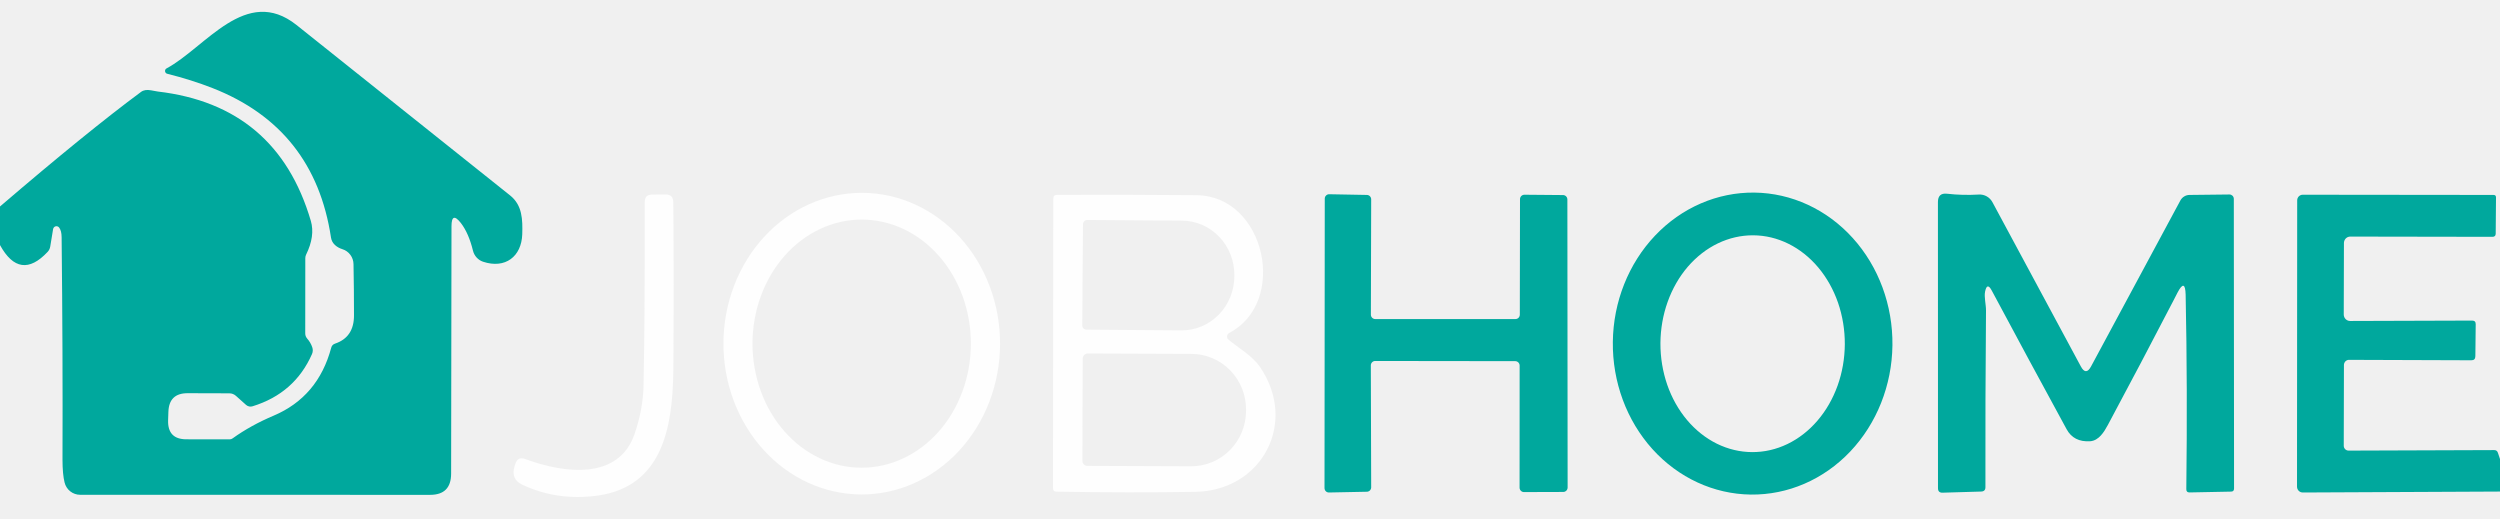
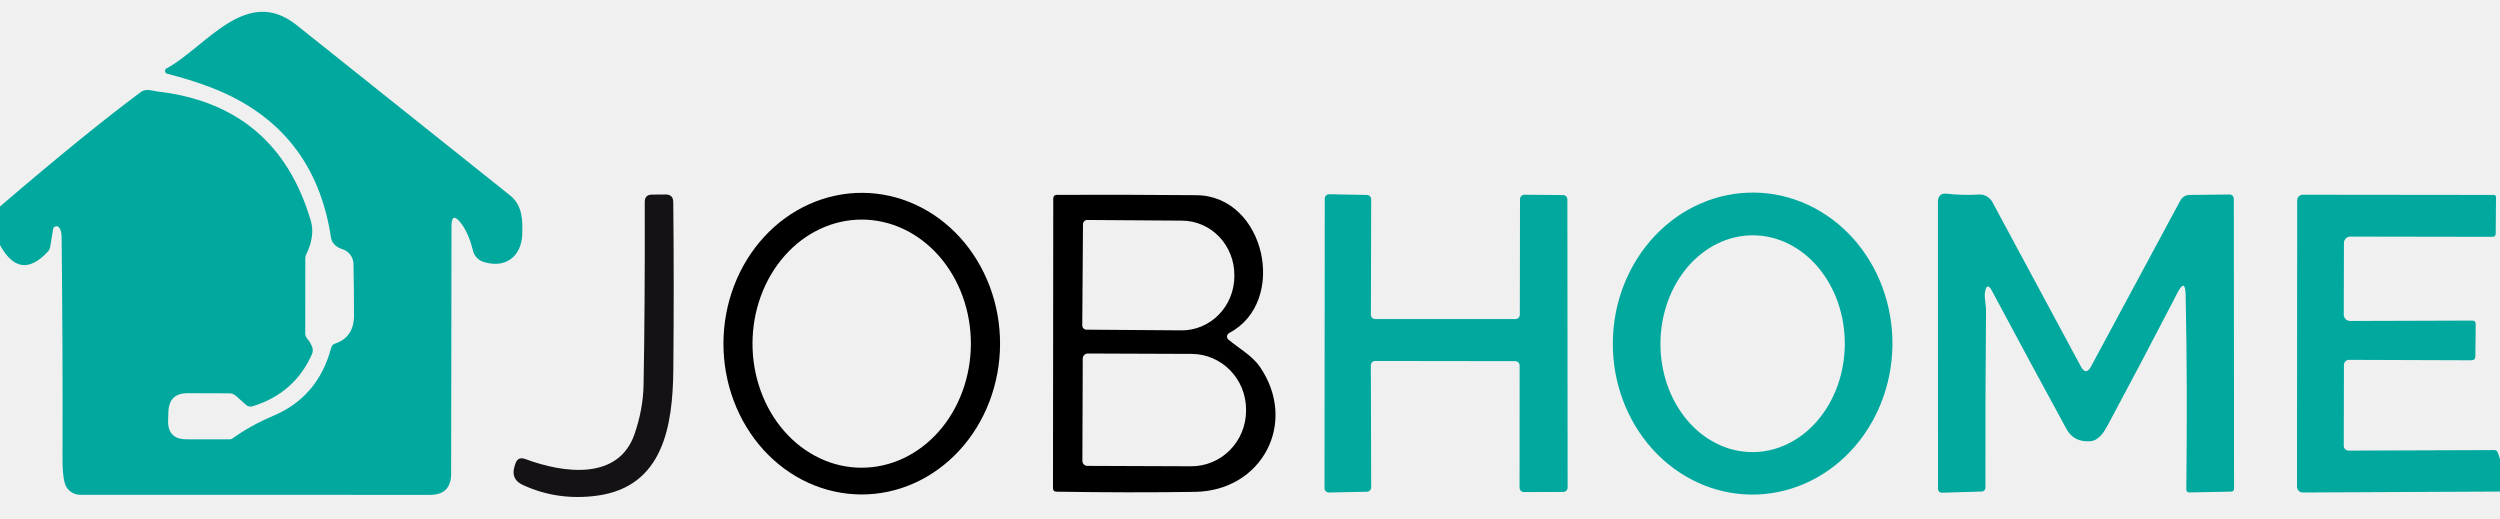
<svg xmlns="http://www.w3.org/2000/svg" width="82" height="17" viewBox="0 0 82 17" fill="none">
-   <g clip-path="url(#clip0_1382_5)">
+   <g clip-path="url(#clip0_1383_17)">
    <path d="M0 8.038V6.773C1.904 5.141 3.445 3.889 4.623 3.017C4.705 2.954 4.816 2.936 4.957 2.963C5.089 2.988 5.162 3.001 5.174 3.002C7.78 3.307 9.454 4.721 10.195 7.244C10.292 7.575 10.24 7.946 10.039 8.355C10.023 8.389 10.014 8.426 10.014 8.463L10.012 10.934C10.011 10.997 10.034 11.058 10.076 11.106C10.15 11.189 10.205 11.284 10.242 11.39C10.268 11.465 10.265 11.539 10.234 11.612C9.856 12.47 9.207 13.042 8.284 13.326C8.248 13.338 8.209 13.34 8.172 13.332C8.134 13.324 8.1 13.306 8.071 13.281L7.741 12.986C7.678 12.93 7.605 12.901 7.521 12.901L6.154 12.897C5.744 12.896 5.534 13.102 5.523 13.517C5.52 13.607 5.517 13.697 5.514 13.787C5.502 14.201 5.702 14.409 6.113 14.409L7.536 14.411C7.57 14.411 7.604 14.399 7.632 14.377C8.026 14.094 8.474 13.846 8.977 13.633C9.947 13.221 10.576 12.48 10.863 11.409C10.881 11.338 10.924 11.292 10.992 11.27C11.406 11.13 11.613 10.821 11.611 10.341C11.611 9.772 11.606 9.212 11.595 8.662C11.593 8.552 11.557 8.446 11.491 8.358C11.426 8.27 11.334 8.205 11.23 8.173C11.052 8.117 10.887 7.994 10.857 7.795C10.496 5.397 9.2 3.762 6.968 2.888C6.509 2.708 6.014 2.552 5.484 2.419C5.465 2.415 5.449 2.404 5.437 2.39C5.424 2.375 5.416 2.358 5.414 2.339C5.411 2.32 5.414 2.301 5.423 2.284C5.431 2.268 5.445 2.254 5.461 2.245C6.745 1.555 8.067 -0.5 9.727 0.821C12.033 2.657 14.368 4.52 16.734 6.412C17.134 6.734 17.144 7.202 17.13 7.681C17.107 8.415 16.572 8.826 15.845 8.585C15.764 8.558 15.691 8.51 15.634 8.447C15.576 8.384 15.535 8.308 15.514 8.224C15.42 7.84 15.288 7.538 15.119 7.318C14.912 7.054 14.809 7.09 14.809 7.426L14.797 15.534C14.797 15.999 14.567 16.231 14.108 16.231L2.628 16.229C2.511 16.229 2.396 16.189 2.304 16.116C2.211 16.043 2.146 15.94 2.118 15.825C2.073 15.642 2.05 15.395 2.05 15.082C2.058 12.744 2.049 10.309 2.021 7.777C2.02 7.638 1.993 7.534 1.939 7.463C1.926 7.446 1.908 7.433 1.888 7.426C1.868 7.419 1.846 7.418 1.825 7.423C1.804 7.429 1.785 7.44 1.77 7.456C1.756 7.472 1.746 7.492 1.742 7.513L1.648 8.085C1.638 8.152 1.608 8.213 1.562 8.262C0.957 8.907 0.436 8.832 0 8.038Z" fill="#00A89D" />
-     <path d="M28.248 16.218C27.653 16.216 27.063 16.086 26.514 15.836C25.964 15.585 25.465 15.219 25.046 14.758C24.626 14.297 24.294 13.751 24.068 13.15C23.842 12.549 23.727 11.905 23.729 11.256C23.731 10.606 23.851 9.963 24.081 9.364C24.311 8.765 24.647 8.221 25.07 7.763C25.492 7.305 25.994 6.942 26.545 6.696C27.096 6.449 27.687 6.323 28.282 6.325C28.878 6.327 29.468 6.457 30.017 6.708C30.567 6.958 31.066 7.325 31.485 7.785C31.905 8.246 32.237 8.793 32.463 9.394C32.689 9.995 32.804 10.638 32.802 11.288C32.8 11.937 32.68 12.58 32.45 13.18C32.22 13.779 31.884 14.323 31.461 14.781C31.038 15.239 30.537 15.601 29.986 15.848C29.434 16.095 28.844 16.221 28.248 16.218ZM28.256 15.341C28.727 15.342 29.192 15.238 29.627 15.034C30.062 14.83 30.458 14.531 30.791 14.154C31.124 13.777 31.389 13.328 31.569 12.835C31.75 12.342 31.844 11.812 31.845 11.278C31.846 10.744 31.754 10.214 31.575 9.72C31.396 9.226 31.133 8.777 30.801 8.399C30.469 8.02 30.075 7.72 29.64 7.514C29.206 7.309 28.741 7.203 28.27 7.202C27.8 7.201 27.334 7.306 26.899 7.51C26.465 7.713 26.069 8.012 25.736 8.39C25.403 8.767 25.138 9.215 24.957 9.709C24.776 10.202 24.683 10.731 24.682 11.265C24.681 11.8 24.773 12.329 24.952 12.823C25.131 13.317 25.394 13.767 25.726 14.145C26.058 14.524 26.452 14.824 26.886 15.029C27.32 15.235 27.786 15.341 28.256 15.341Z" fill="#FEFEFE" />
+     <path d="M28.248 16.218C27.653 16.216 27.063 16.086 26.514 15.836C25.964 15.585 25.465 15.219 25.045 14.758C24.626 14.297 24.294 13.751 24.068 13.15C23.842 12.549 23.727 11.905 23.729 11.256C23.731 10.606 23.851 9.963 24.081 9.364C24.311 8.765 24.647 8.221 25.07 7.763C25.492 7.305 25.994 6.942 26.545 6.696C27.096 6.449 27.687 6.323 28.282 6.325C28.878 6.327 29.468 6.457 30.017 6.708C30.567 6.958 31.066 7.325 31.485 7.785C31.905 8.246 32.237 8.793 32.463 9.394C32.689 9.995 32.804 10.638 32.802 11.288C32.8 11.937 32.68 12.58 32.45 13.18C32.22 13.779 31.884 14.323 31.461 14.781C31.038 15.239 30.537 15.601 29.986 15.848C29.434 16.095 28.844 16.221 28.248 16.218ZM28.256 15.341C28.727 15.342 29.192 15.238 29.627 15.034C30.062 14.83 30.458 14.531 30.791 14.154C31.124 13.777 31.389 13.328 31.569 12.835C31.75 12.342 31.844 11.812 31.845 11.278C31.846 10.744 31.754 10.214 31.575 9.72C31.396 9.226 31.133 8.777 30.801 8.399C30.469 8.02 30.075 7.72 29.64 7.514C29.206 7.309 28.741 7.203 28.27 7.202C27.8 7.201 27.334 7.306 26.899 7.51C26.464 7.713 26.069 8.012 25.736 8.39C25.403 8.767 25.138 9.215 24.957 9.709C24.776 10.202 24.683 10.731 24.682 11.265C24.681 11.8 24.773 12.329 24.952 12.823C25.131 13.317 25.394 13.767 25.726 14.145C26.058 14.524 26.452 14.824 26.886 15.029C27.32 15.235 27.786 15.341 28.256 15.341Z" fill="black" />
    <path d="M57.426 16.222C56.21 16.207 55.05 15.671 54.201 14.732C53.353 13.792 52.885 12.527 52.901 11.213C52.916 9.9 53.415 8.646 54.286 7.728C55.157 6.81 56.33 6.302 57.546 6.317C58.762 6.332 59.922 6.868 60.771 7.808C61.62 8.747 62.087 10.013 62.072 11.326C62.056 12.64 61.557 13.893 60.686 14.812C59.815 15.73 58.642 16.237 57.426 16.222ZM57.468 14.829C57.865 14.831 58.258 14.742 58.626 14.565C58.994 14.388 59.329 14.128 59.611 13.799C59.894 13.47 60.118 13.08 60.273 12.649C60.427 12.219 60.507 11.757 60.51 11.29C60.512 10.823 60.436 10.36 60.287 9.928C60.137 9.496 59.916 9.103 59.637 8.771C59.358 8.439 59.026 8.176 58.66 7.995C58.294 7.814 57.902 7.72 57.505 7.718C57.107 7.716 56.714 7.806 56.346 7.983C55.978 8.16 55.644 8.42 55.361 8.748C55.078 9.077 54.854 9.468 54.7 9.898C54.545 10.329 54.465 10.791 54.462 11.258C54.46 11.725 54.536 12.187 54.685 12.62C54.835 13.052 55.056 13.445 55.335 13.777C55.614 14.108 55.946 14.372 56.312 14.553C56.678 14.733 57.071 14.827 57.468 14.829Z" fill="#00A89D" />
-     <path d="M65.11 9.568C65.075 9.746 65.143 9.991 65.141 10.186C65.124 12.156 65.118 14.087 65.122 15.976C65.124 16.071 65.077 16.12 64.983 16.123L63.716 16.16C63.616 16.163 63.566 16.114 63.566 16.013L63.564 6.626C63.564 6.423 63.663 6.332 63.862 6.354C64.201 6.393 64.549 6.402 64.907 6.381C64.997 6.376 65.087 6.396 65.165 6.441C65.244 6.485 65.309 6.552 65.352 6.632L68.251 12.018C68.363 12.227 68.475 12.227 68.587 12.018L71.516 6.576C71.546 6.521 71.588 6.476 71.641 6.444C71.693 6.412 71.753 6.394 71.814 6.394L73.126 6.379C73.144 6.379 73.163 6.382 73.18 6.389C73.198 6.397 73.213 6.407 73.227 6.42C73.24 6.434 73.251 6.45 73.258 6.467C73.265 6.485 73.269 6.503 73.269 6.522L73.277 16.024C73.277 16.091 73.244 16.125 73.177 16.125L71.818 16.152C71.745 16.154 71.71 16.118 71.711 16.046C71.738 13.8 71.731 11.674 71.689 9.667C71.68 9.297 71.591 9.275 71.42 9.603C71.415 9.615 71.37 9.702 71.287 9.862C70.579 11.228 69.862 12.588 69.136 13.942C69.013 14.17 68.841 14.452 68.558 14.473C68.199 14.496 67.941 14.365 67.785 14.079C66.968 12.581 66.15 11.065 65.331 9.533C65.228 9.338 65.154 9.349 65.11 9.568Z" fill="#00A89D" />
-     <path d="M17.232 15.057C18.512 15.534 20.281 15.752 20.808 14.251C20.997 13.708 21.098 13.169 21.109 12.634C21.14 10.979 21.153 8.975 21.148 6.622C21.148 6.464 21.226 6.385 21.381 6.383L21.832 6.379C21.998 6.378 22.081 6.461 22.083 6.628C22.102 8.405 22.102 10.239 22.085 12.128C22.066 13.965 21.759 15.955 19.598 16.256C18.726 16.376 17.907 16.259 17.142 15.903C16.88 15.782 16.791 15.581 16.876 15.302L16.9 15.223C16.953 15.049 17.064 14.994 17.232 15.057Z" fill="#FEFEFE" />
-     <path d="M40.315 10.923C40.297 10.933 40.281 10.948 40.269 10.966C40.257 10.983 40.249 11.004 40.247 11.025C40.245 11.046 40.248 11.068 40.256 11.088C40.264 11.108 40.276 11.125 40.293 11.139C40.637 11.427 41.068 11.662 41.322 12.028C42.583 13.861 41.396 16.1 39.196 16.133C37.772 16.155 36.258 16.153 34.653 16.127C34.577 16.126 34.538 16.086 34.538 16.009L34.547 6.52C34.547 6.434 34.589 6.391 34.674 6.391C36.254 6.386 37.775 6.389 39.239 6.402C41.51 6.42 42.257 9.912 40.315 10.923ZM35.522 7.355L35.498 10.673C35.498 10.71 35.513 10.746 35.539 10.772C35.565 10.799 35.6 10.813 35.637 10.813L38.751 10.836C38.978 10.838 39.202 10.793 39.412 10.705C39.622 10.617 39.813 10.487 39.974 10.323C40.136 10.158 40.264 9.963 40.352 9.747C40.44 9.531 40.486 9.3 40.487 9.066V9.029C40.49 8.557 40.312 8.103 39.991 7.767C39.67 7.431 39.233 7.241 38.776 7.237L35.662 7.215C35.625 7.215 35.589 7.229 35.563 7.256C35.537 7.282 35.522 7.318 35.522 7.355ZM35.514 11.759L35.502 15.113C35.502 15.135 35.506 15.157 35.514 15.177C35.522 15.198 35.534 15.216 35.549 15.232C35.565 15.248 35.583 15.26 35.603 15.268C35.623 15.277 35.644 15.281 35.666 15.281L39.071 15.294C39.547 15.295 40.004 15.105 40.341 14.764C40.679 14.423 40.869 13.959 40.871 13.476V13.438C40.872 13.199 40.826 12.961 40.737 12.739C40.647 12.518 40.516 12.316 40.35 12.146C40.184 11.976 39.986 11.841 39.769 11.749C39.552 11.656 39.319 11.608 39.083 11.608L35.678 11.595C35.635 11.595 35.594 11.612 35.563 11.643C35.532 11.674 35.515 11.715 35.514 11.759Z" fill="#FEFEFE" />
+     <path d="M65.11 9.568C65.075 9.746 65.143 9.991 65.141 10.186C65.124 12.156 65.118 14.087 65.122 15.976C65.124 16.071 65.077 16.12 64.983 16.123L63.716 16.16C63.616 16.163 63.566 16.114 63.566 16.013L63.564 6.626C63.564 6.423 63.663 6.332 63.862 6.354C64.201 6.393 64.549 6.402 64.907 6.381C64.997 6.376 65.087 6.396 65.165 6.441C65.244 6.485 65.309 6.552 65.352 6.632L68.251 12.018C68.363 12.227 68.475 12.227 68.587 12.018L71.516 6.576C71.546 6.521 71.588 6.476 71.641 6.444C71.693 6.412 71.753 6.394 71.814 6.394L73.126 6.379C73.144 6.379 73.163 6.382 73.18 6.389C73.198 6.397 73.214 6.407 73.227 6.42C73.24 6.434 73.251 6.45 73.258 6.467C73.265 6.485 73.269 6.503 73.269 6.522L73.277 16.024C73.277 16.091 73.244 16.125 73.177 16.125L71.818 16.152C71.745 16.154 71.71 16.118 71.711 16.046C71.738 13.8 71.731 11.674 71.689 9.667C71.68 9.297 71.591 9.275 71.42 9.603C71.415 9.615 71.37 9.702 71.287 9.862C70.579 11.228 69.862 12.588 69.136 13.942C69.013 14.17 68.841 14.452 68.558 14.473C68.199 14.496 67.941 14.365 67.785 14.079C66.968 12.581 66.15 11.065 65.332 9.533C65.228 9.338 65.154 9.349 65.11 9.568Z" fill="#00A89D" />
+     <path d="M17.232 15.057C18.512 15.534 20.281 15.752 20.808 14.251C20.997 13.708 21.098 13.169 21.109 12.634C21.14 10.979 21.153 8.975 21.148 6.622C21.148 6.464 21.226 6.385 21.381 6.383L21.832 6.379C21.998 6.378 22.081 6.461 22.083 6.628C22.102 8.405 22.102 10.239 22.085 12.128C22.066 13.965 21.759 15.955 19.598 16.256C18.726 16.376 17.907 16.259 17.142 15.903C16.88 15.782 16.791 15.581 16.876 15.302L16.9 15.223C16.953 15.049 17.064 14.994 17.232 15.057Z" fill="#141214" />
+     <path d="M40.315 10.923C40.297 10.933 40.281 10.948 40.269 10.966C40.257 10.983 40.249 11.004 40.247 11.025C40.245 11.046 40.248 11.068 40.256 11.088C40.264 11.108 40.276 11.125 40.293 11.139C40.637 11.427 41.068 11.662 41.322 12.028C42.583 13.861 41.396 16.1 39.196 16.133C37.772 16.155 36.258 16.153 34.653 16.127C34.577 16.126 34.538 16.086 34.538 16.009L34.547 6.52C34.547 6.434 34.589 6.391 34.674 6.391C36.254 6.386 37.775 6.389 39.239 6.402C41.51 6.42 42.257 9.912 40.315 10.923ZM35.522 7.355L35.498 10.673C35.498 10.71 35.513 10.746 35.539 10.772C35.565 10.799 35.6 10.813 35.637 10.813L38.751 10.836C38.978 10.838 39.202 10.793 39.412 10.705C39.622 10.617 39.813 10.487 39.974 10.323C40.136 10.158 40.264 9.963 40.352 9.747C40.44 9.531 40.486 9.3 40.487 9.066V9.029C40.49 8.557 40.312 8.103 39.991 7.767C39.67 7.431 39.233 7.241 38.776 7.237L35.662 7.215C35.625 7.215 35.589 7.229 35.563 7.256C35.537 7.282 35.522 7.318 35.522 7.355ZM35.514 11.759L35.502 15.113C35.502 15.135 35.506 15.157 35.514 15.177C35.522 15.198 35.534 15.216 35.549 15.232C35.565 15.248 35.583 15.26 35.603 15.268C35.623 15.277 35.644 15.281 35.666 15.281L39.071 15.294C39.547 15.295 40.004 15.105 40.341 14.764C40.679 14.423 40.869 13.959 40.871 13.476V13.438C40.872 13.199 40.826 12.961 40.737 12.739C40.647 12.518 40.516 12.316 40.35 12.146C40.184 11.976 39.986 11.841 39.769 11.749C39.552 11.656 39.319 11.608 39.083 11.608L35.678 11.595C35.635 11.595 35.594 11.612 35.563 11.643C35.532 11.674 35.515 11.715 35.514 11.759Z" fill="black" />
    <path d="M49.85 10.32L49.856 6.533C49.856 6.513 49.86 6.494 49.867 6.477C49.874 6.459 49.885 6.443 49.899 6.429C49.912 6.416 49.928 6.405 49.946 6.398C49.964 6.391 49.983 6.387 50.002 6.387L51.269 6.398C51.306 6.398 51.342 6.414 51.369 6.441C51.395 6.468 51.41 6.505 51.41 6.543L51.418 15.99C51.418 16.029 51.403 16.066 51.376 16.093C51.349 16.12 51.313 16.136 51.275 16.136L49.985 16.14C49.966 16.14 49.948 16.136 49.93 16.129C49.913 16.121 49.897 16.111 49.884 16.097C49.87 16.084 49.86 16.068 49.853 16.05C49.845 16.032 49.842 16.014 49.842 15.995L49.844 11.991C49.844 11.953 49.829 11.916 49.802 11.889C49.775 11.861 49.738 11.846 49.7 11.846L45.106 11.84C45.068 11.84 45.032 11.855 45.005 11.882C44.978 11.91 44.963 11.947 44.963 11.985L44.975 15.984C44.975 16.022 44.96 16.059 44.934 16.086C44.907 16.113 44.871 16.129 44.834 16.129L43.589 16.154C43.57 16.154 43.551 16.151 43.534 16.144C43.516 16.137 43.5 16.126 43.486 16.112C43.473 16.099 43.462 16.083 43.455 16.065C43.447 16.047 43.444 16.028 43.444 16.009L43.452 6.516C43.452 6.497 43.456 6.478 43.463 6.46C43.47 6.442 43.481 6.426 43.495 6.413C43.508 6.399 43.524 6.388 43.542 6.381C43.559 6.374 43.578 6.371 43.597 6.371L44.834 6.394C44.871 6.394 44.907 6.41 44.934 6.437C44.96 6.464 44.975 6.501 44.975 6.539L44.965 10.32C44.965 10.359 44.98 10.396 45.007 10.423C45.034 10.45 45.07 10.465 45.108 10.465H49.706C49.744 10.465 49.781 10.45 49.808 10.423C49.835 10.396 49.85 10.359 49.85 10.32Z" fill="#00A89D" />
    <path d="M82 15.057V16.123L75.532 16.154C75.507 16.154 75.482 16.149 75.459 16.14C75.436 16.13 75.415 16.116 75.397 16.098C75.38 16.08 75.366 16.058 75.356 16.035C75.347 16.012 75.342 15.987 75.342 15.961L75.348 6.57C75.348 6.521 75.368 6.475 75.401 6.441C75.435 6.407 75.481 6.387 75.528 6.387L81.791 6.394C81.843 6.395 81.869 6.422 81.869 6.475L81.859 7.662C81.859 7.733 81.823 7.768 81.752 7.768L77.09 7.76C77.063 7.76 77.036 7.765 77.01 7.775C76.985 7.786 76.962 7.801 76.942 7.821C76.923 7.841 76.908 7.864 76.897 7.89C76.887 7.916 76.881 7.943 76.881 7.971L76.875 10.316C76.875 10.372 76.897 10.426 76.936 10.466C76.975 10.505 77.027 10.528 77.082 10.528L81.086 10.515C81.165 10.515 81.204 10.555 81.203 10.633L81.192 11.682C81.191 11.774 81.146 11.819 81.057 11.817L77.049 11.803C77.028 11.802 77.006 11.806 76.986 11.815C76.965 11.823 76.947 11.835 76.931 11.851C76.916 11.867 76.903 11.885 76.895 11.906C76.886 11.926 76.881 11.948 76.881 11.97L76.875 14.62C76.875 14.662 76.892 14.703 76.921 14.733C76.951 14.763 76.991 14.78 77.033 14.78L81.811 14.763C81.871 14.763 81.911 14.791 81.93 14.848L82 15.057Z" fill="#00A89D" />
  </g>
  <defs>
-     <clipPath id="clip0_1382_5">
+     <clipPath id="clip0_1383_17">
      <rect width="82" height="17" fill="white" />
    </clipPath>
  </defs>
</svg>
